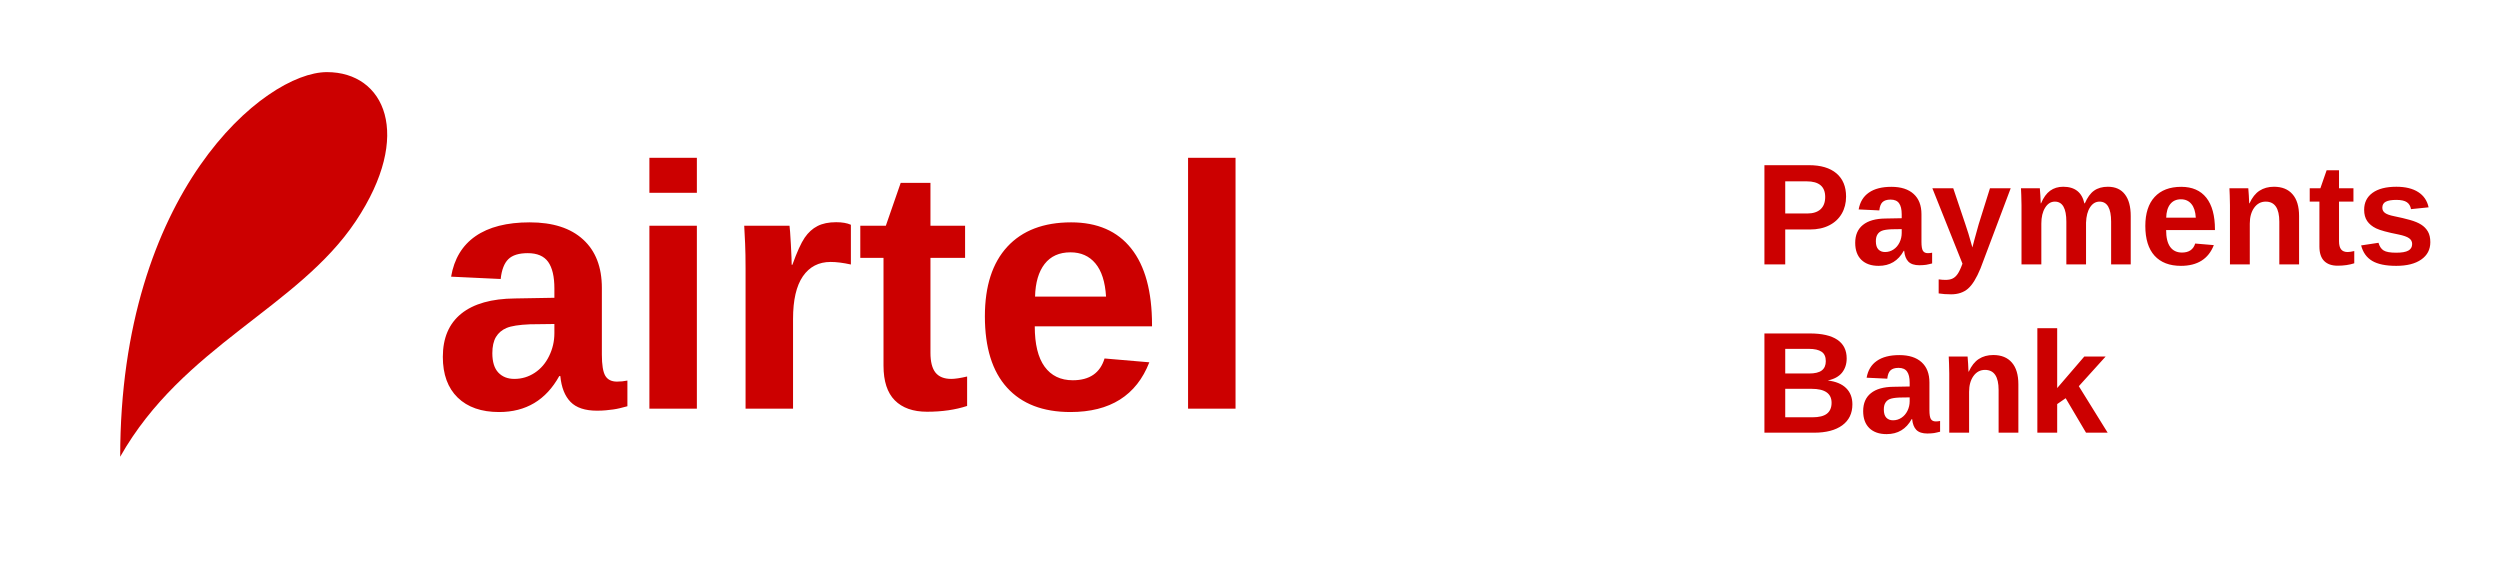
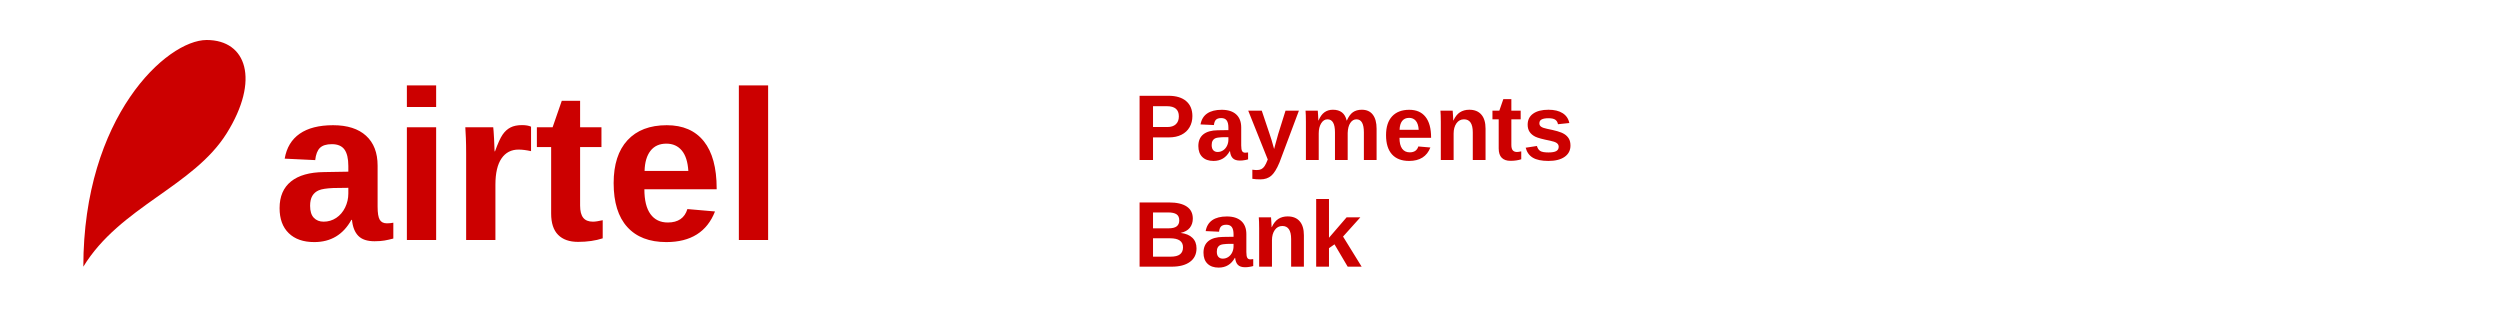
- <svg xmlns="http://www.w3.org/2000/svg" viewBox="0 0 520 120" width="520" height="120">
-   <path d="M25 95 C25 40, 55 15, 68 15 C80 15, 86 28, 74 46 C62 64, 38 72, 25 95Z" fill="#cc0000" />
-   <text x="90" y="85" font-family="Arial, sans-serif" font-size="72" font-weight="bold" fill="#cc0000">airtel</text>
-   <text x="365" y="55" font-family="Arial, sans-serif" font-size="30" font-weight="700" fill="#cc0000">Payments</text>
-   <text x="365" y="90" font-family="Arial, sans-serif" font-size="30" font-weight="700" fill="#cc0000">Bank</text>
+ <svg xmlns="http://www.w3.org/2000/svg" viewBox="0 0 750 100" width="750" height="100">
+   <path d="M25 80 C25 35, 50 12, 62 12 C74 12, 78 24, 68 40 C58 56, 36 62, 25 80Z" fill="#cc0000" />
+   <text x="82" y="72" font-family="Arial, sans-serif" font-size="64" font-weight="bold" fill="#cc0000">airtel</text>
+   <text x="340" y="48" font-family="Arial, sans-serif" font-size="28" font-weight="700" fill="#cc0000">Payments</text>
+   <text x="340" y="80" font-family="Arial, sans-serif" font-size="28" font-weight="700" fill="#cc0000">Bank</text>
</svg>
